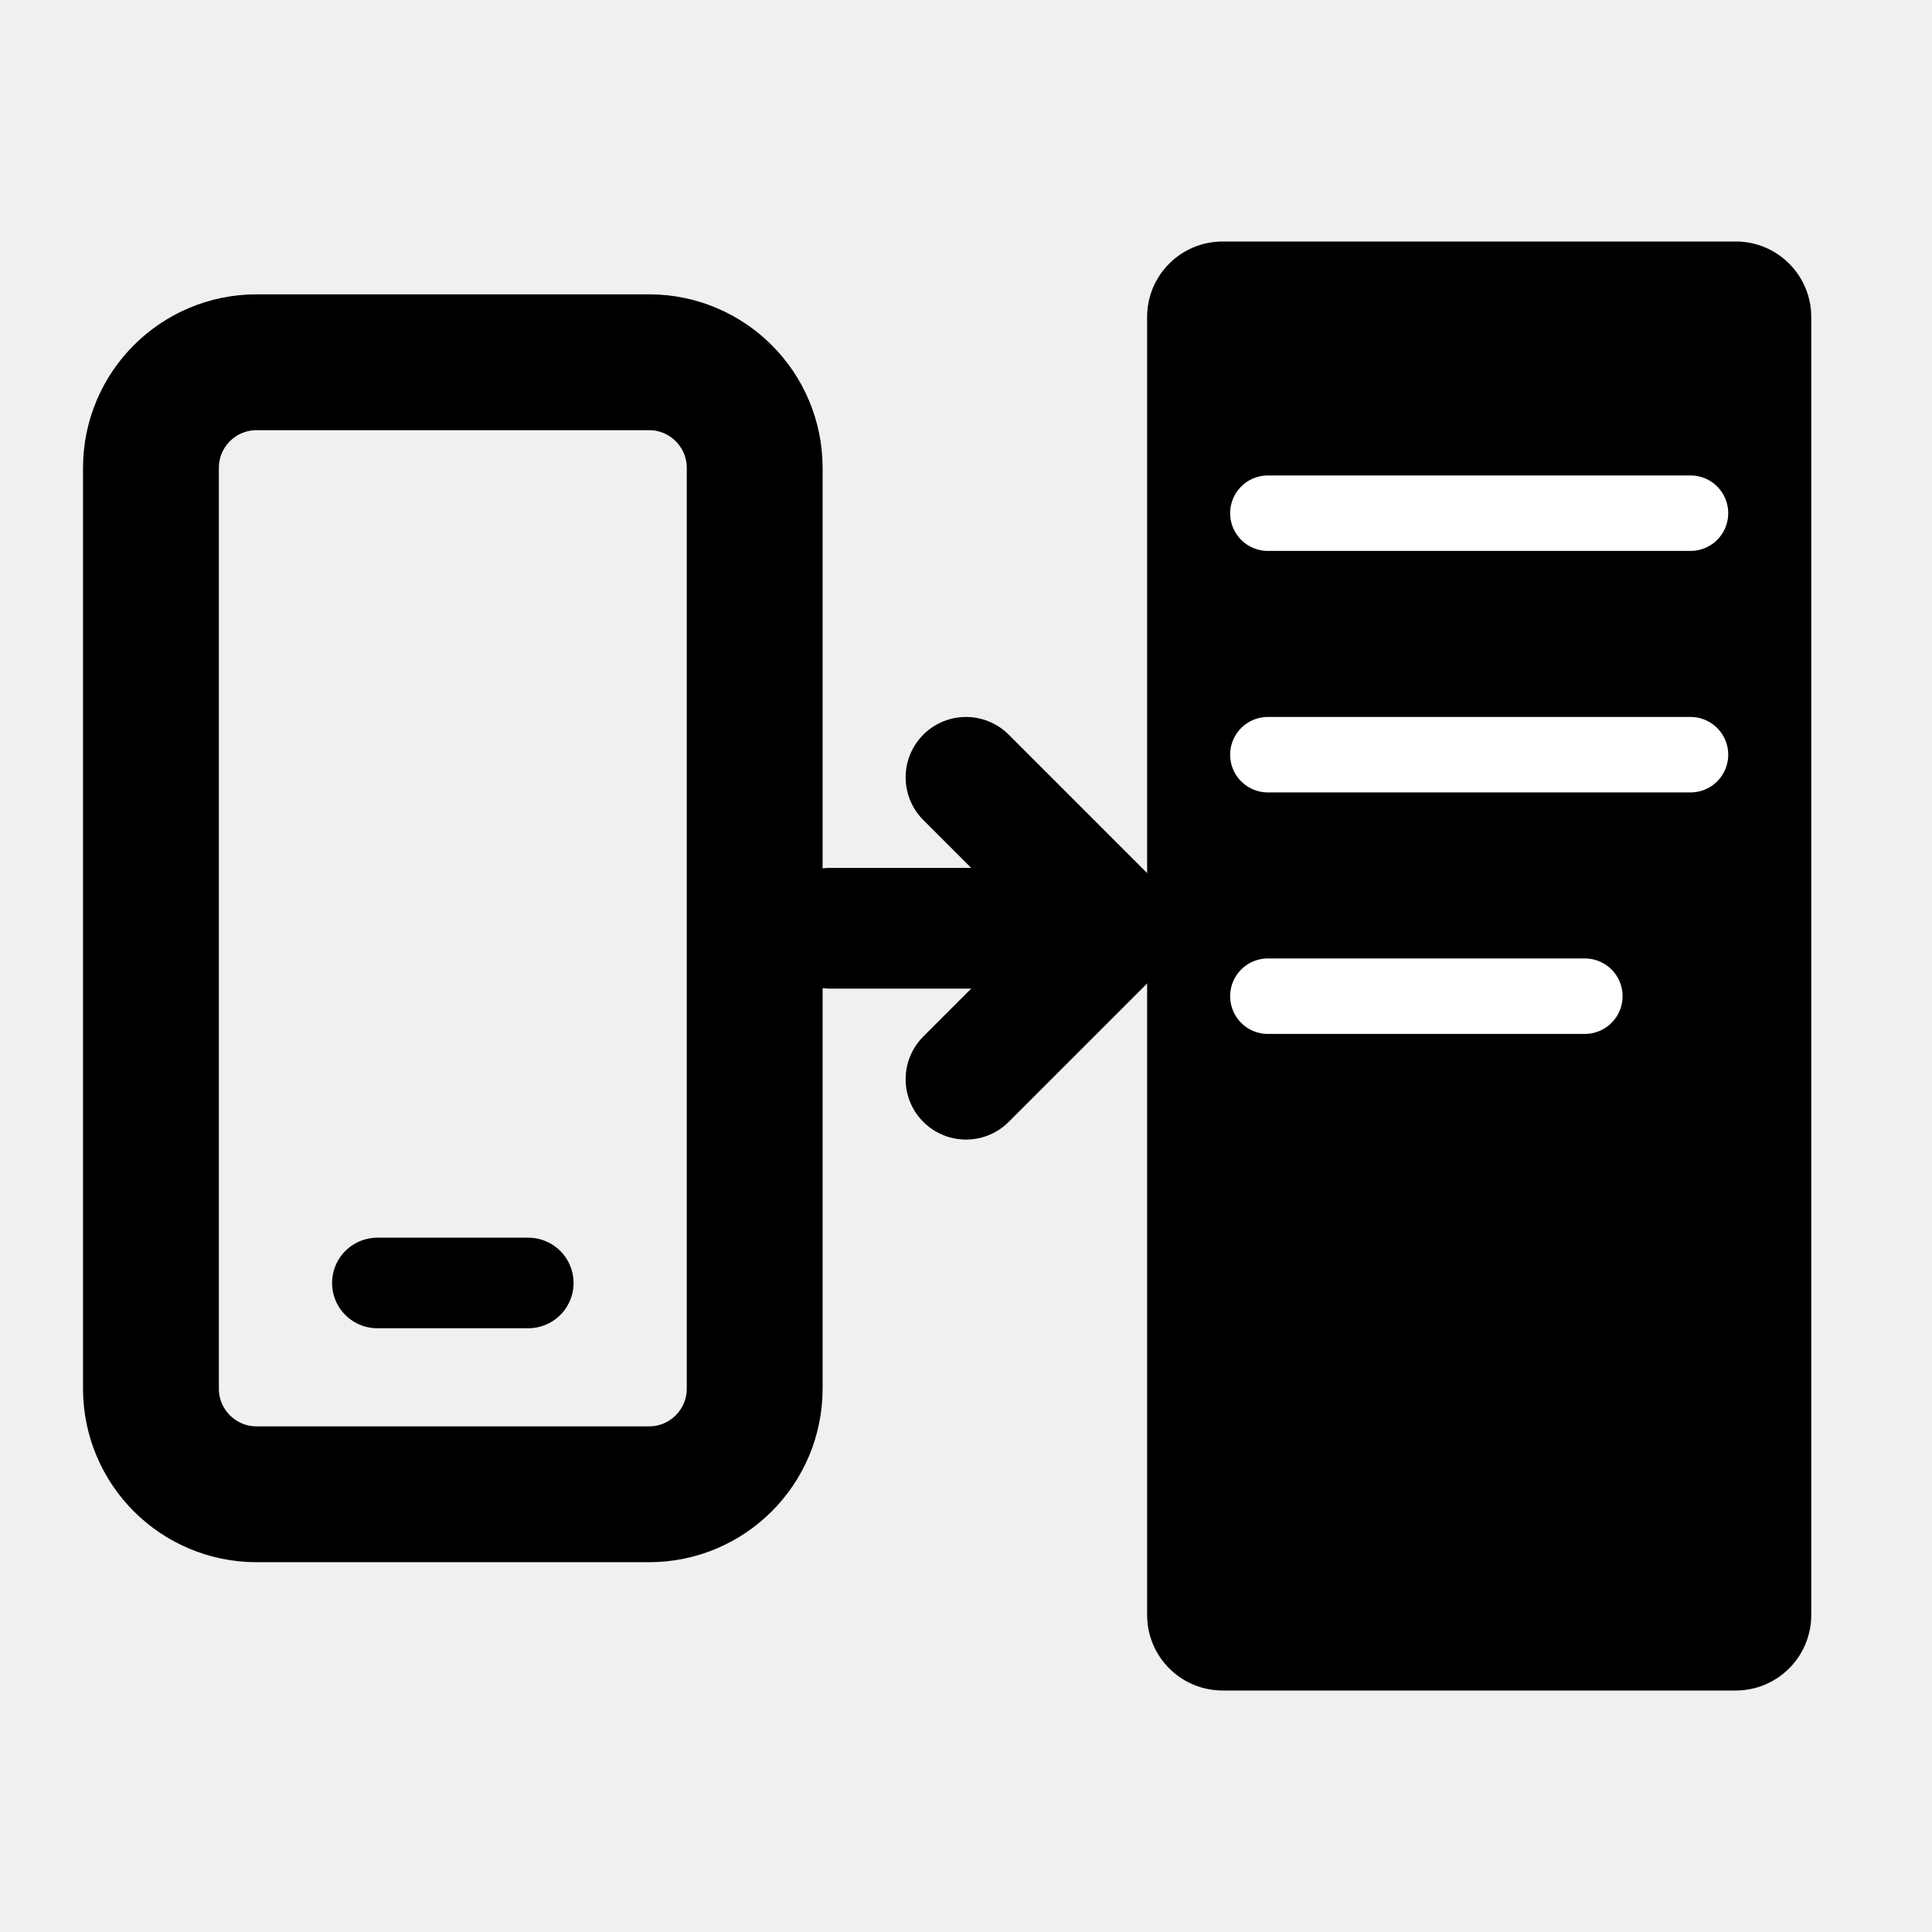
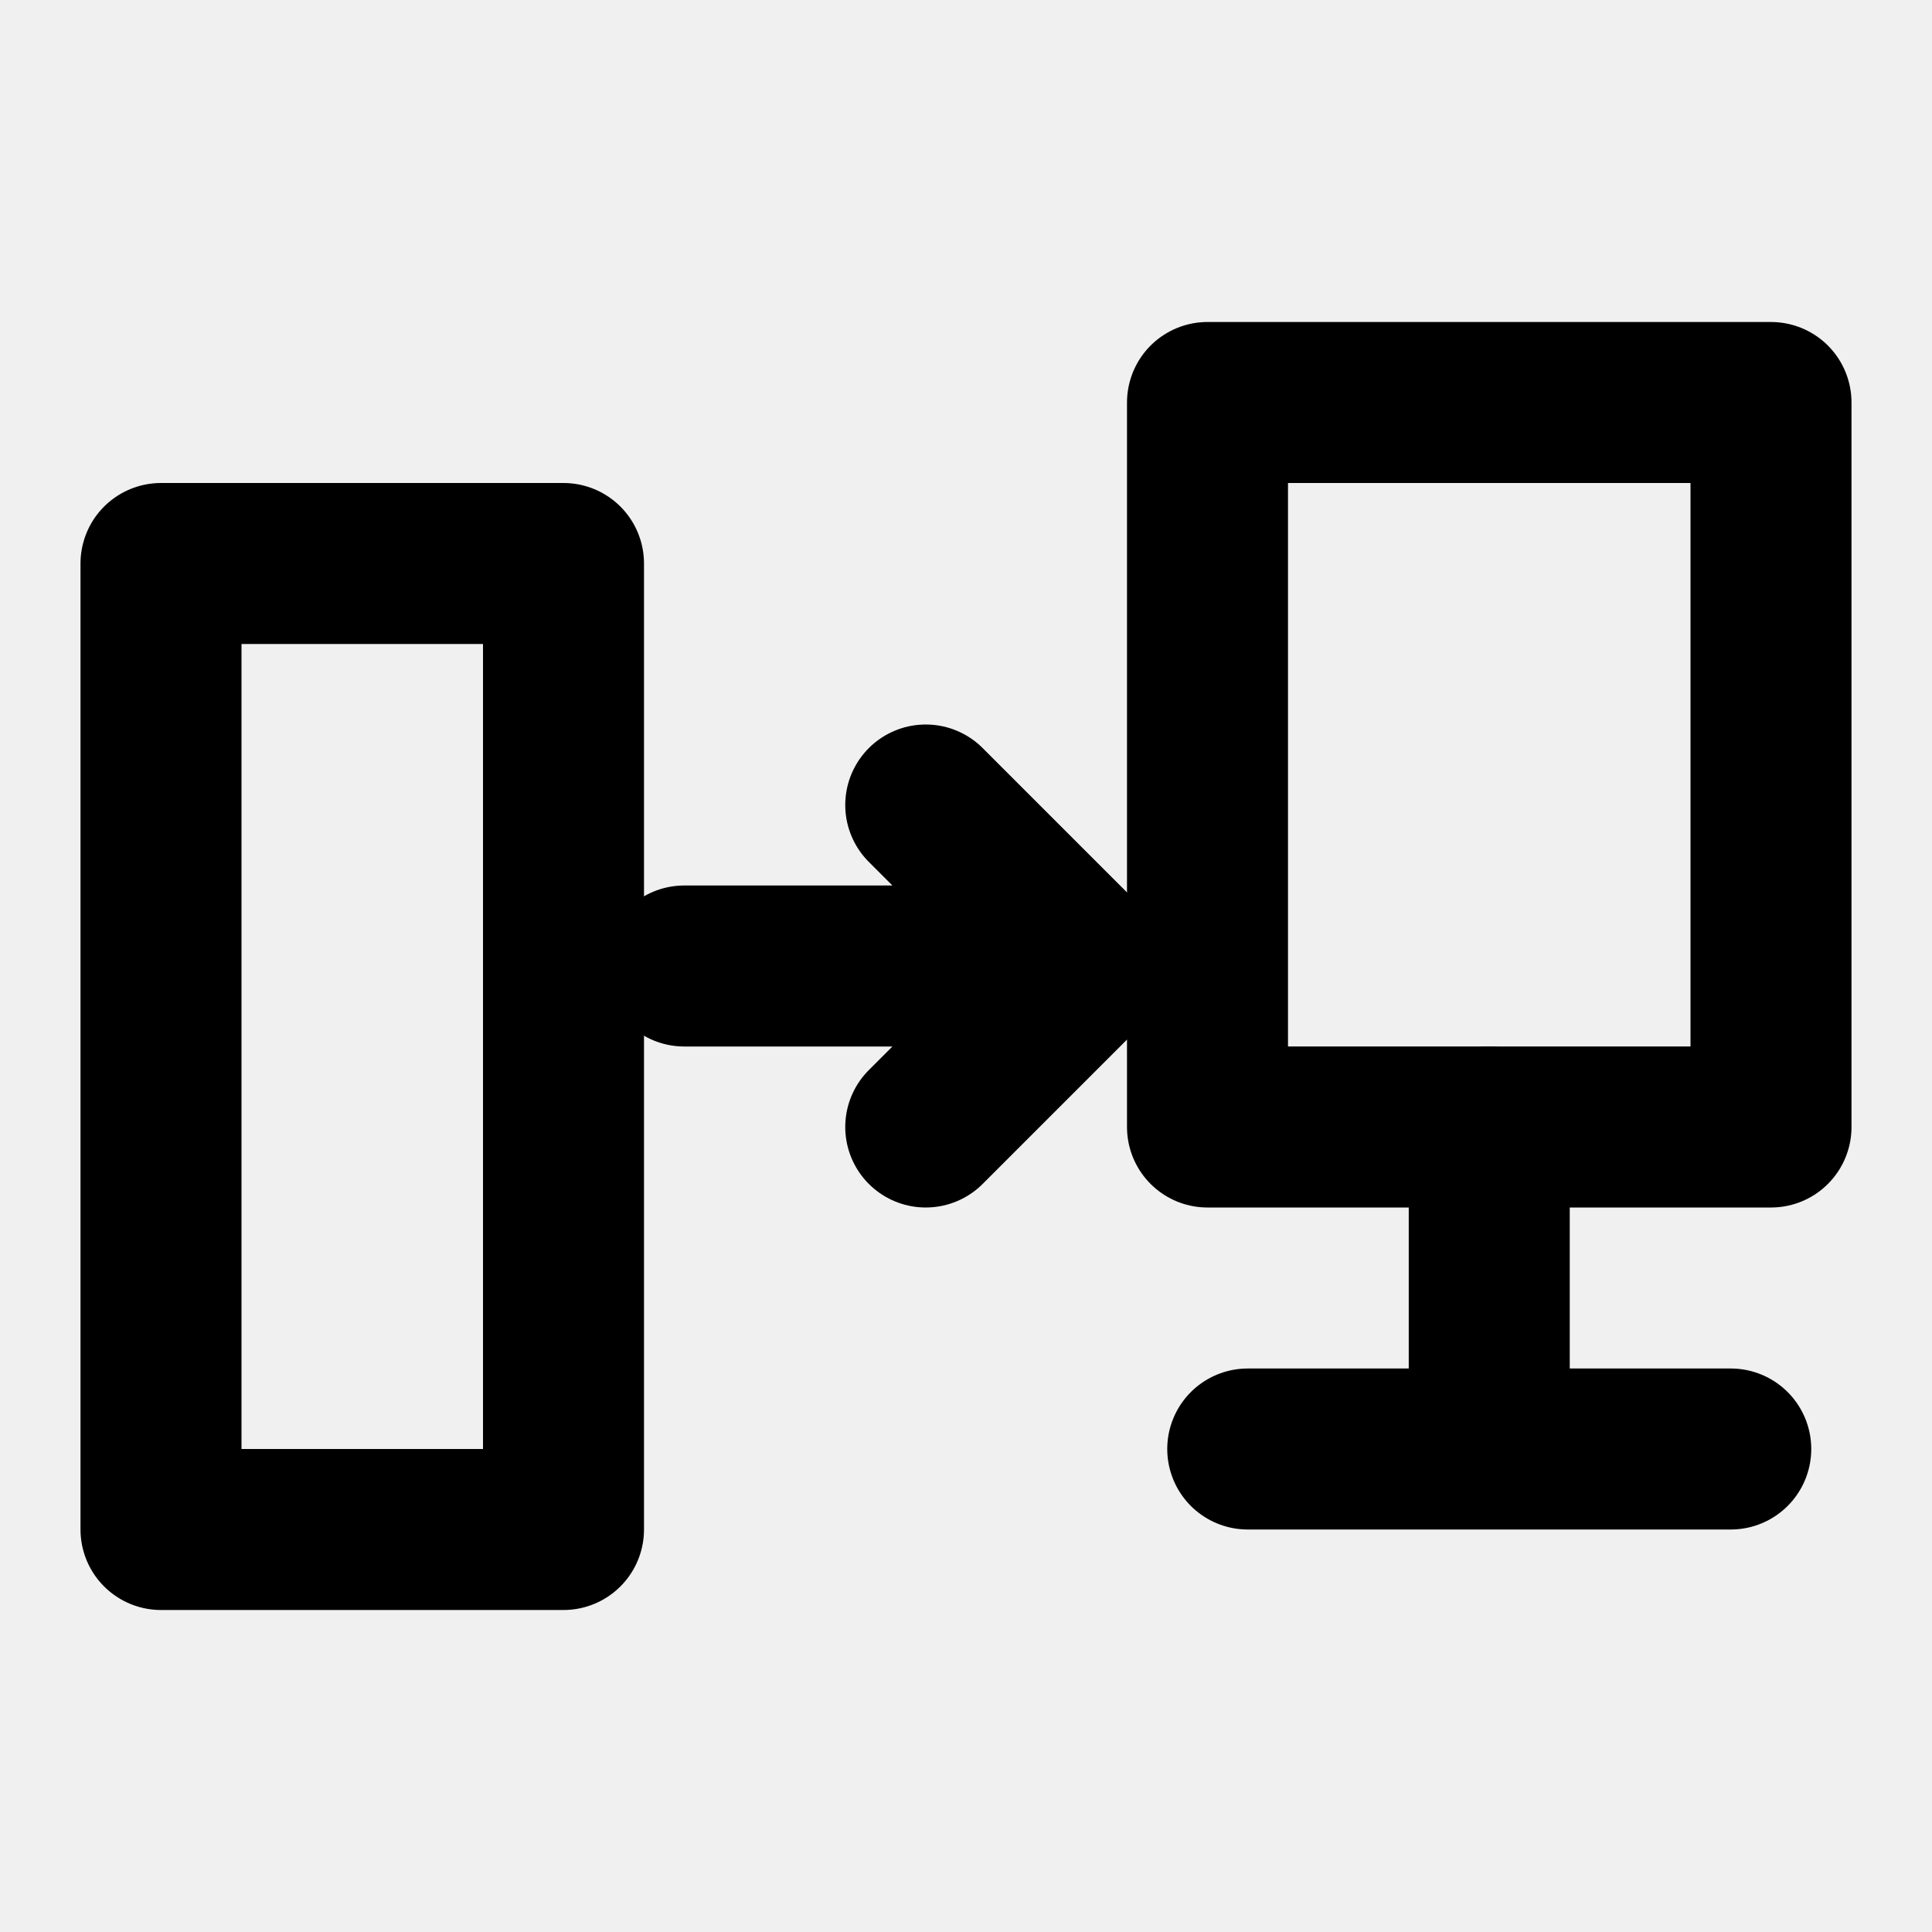
- <svg xmlns="http://www.w3.org/2000/svg" viewBox="0 0 512 512">
-   <rect x="40" y="96" width="160" height="300" rx="28" fill="none" stroke="#000000" stroke-width="36" />
-   <path d="M100 340 H140" stroke="#000000" stroke-width="24" stroke-linecap="round" />
-   <rect x="304" y="64" width="176" height="384" rx="20" fill="#000000" />
-   <path d="M336 136 H448 M336 200 H448 M336 264 H420" stroke="#FFFFFF" stroke-width="20" stroke-linecap="round" />
-   <path d="M220 246 H284" stroke="#000000" stroke-width="32" stroke-linecap="round" />
-   <path d="M256 206 L296 246 L256 286" fill="none" stroke="#000000" stroke-width="32" stroke-linecap="round" stroke-linejoin="round" />
+ <svg xmlns="http://www.w3.org/2000/svg" viewBox="0 0 48 48" width="96" height="96" fill="none" stroke="#000000" stroke-width="4" stroke-linecap="round" stroke-linejoin="round">
+   <path d="M4 14 H14 V38 H4 Z" />
+   <path d="M17 24 H26 M23 20 L27 24 L23 28" />
+   <path d="M30 10 H44 V28 H30 Z" />
+   <path d="M37 28 V36 M31 36 H43" />
</svg>
